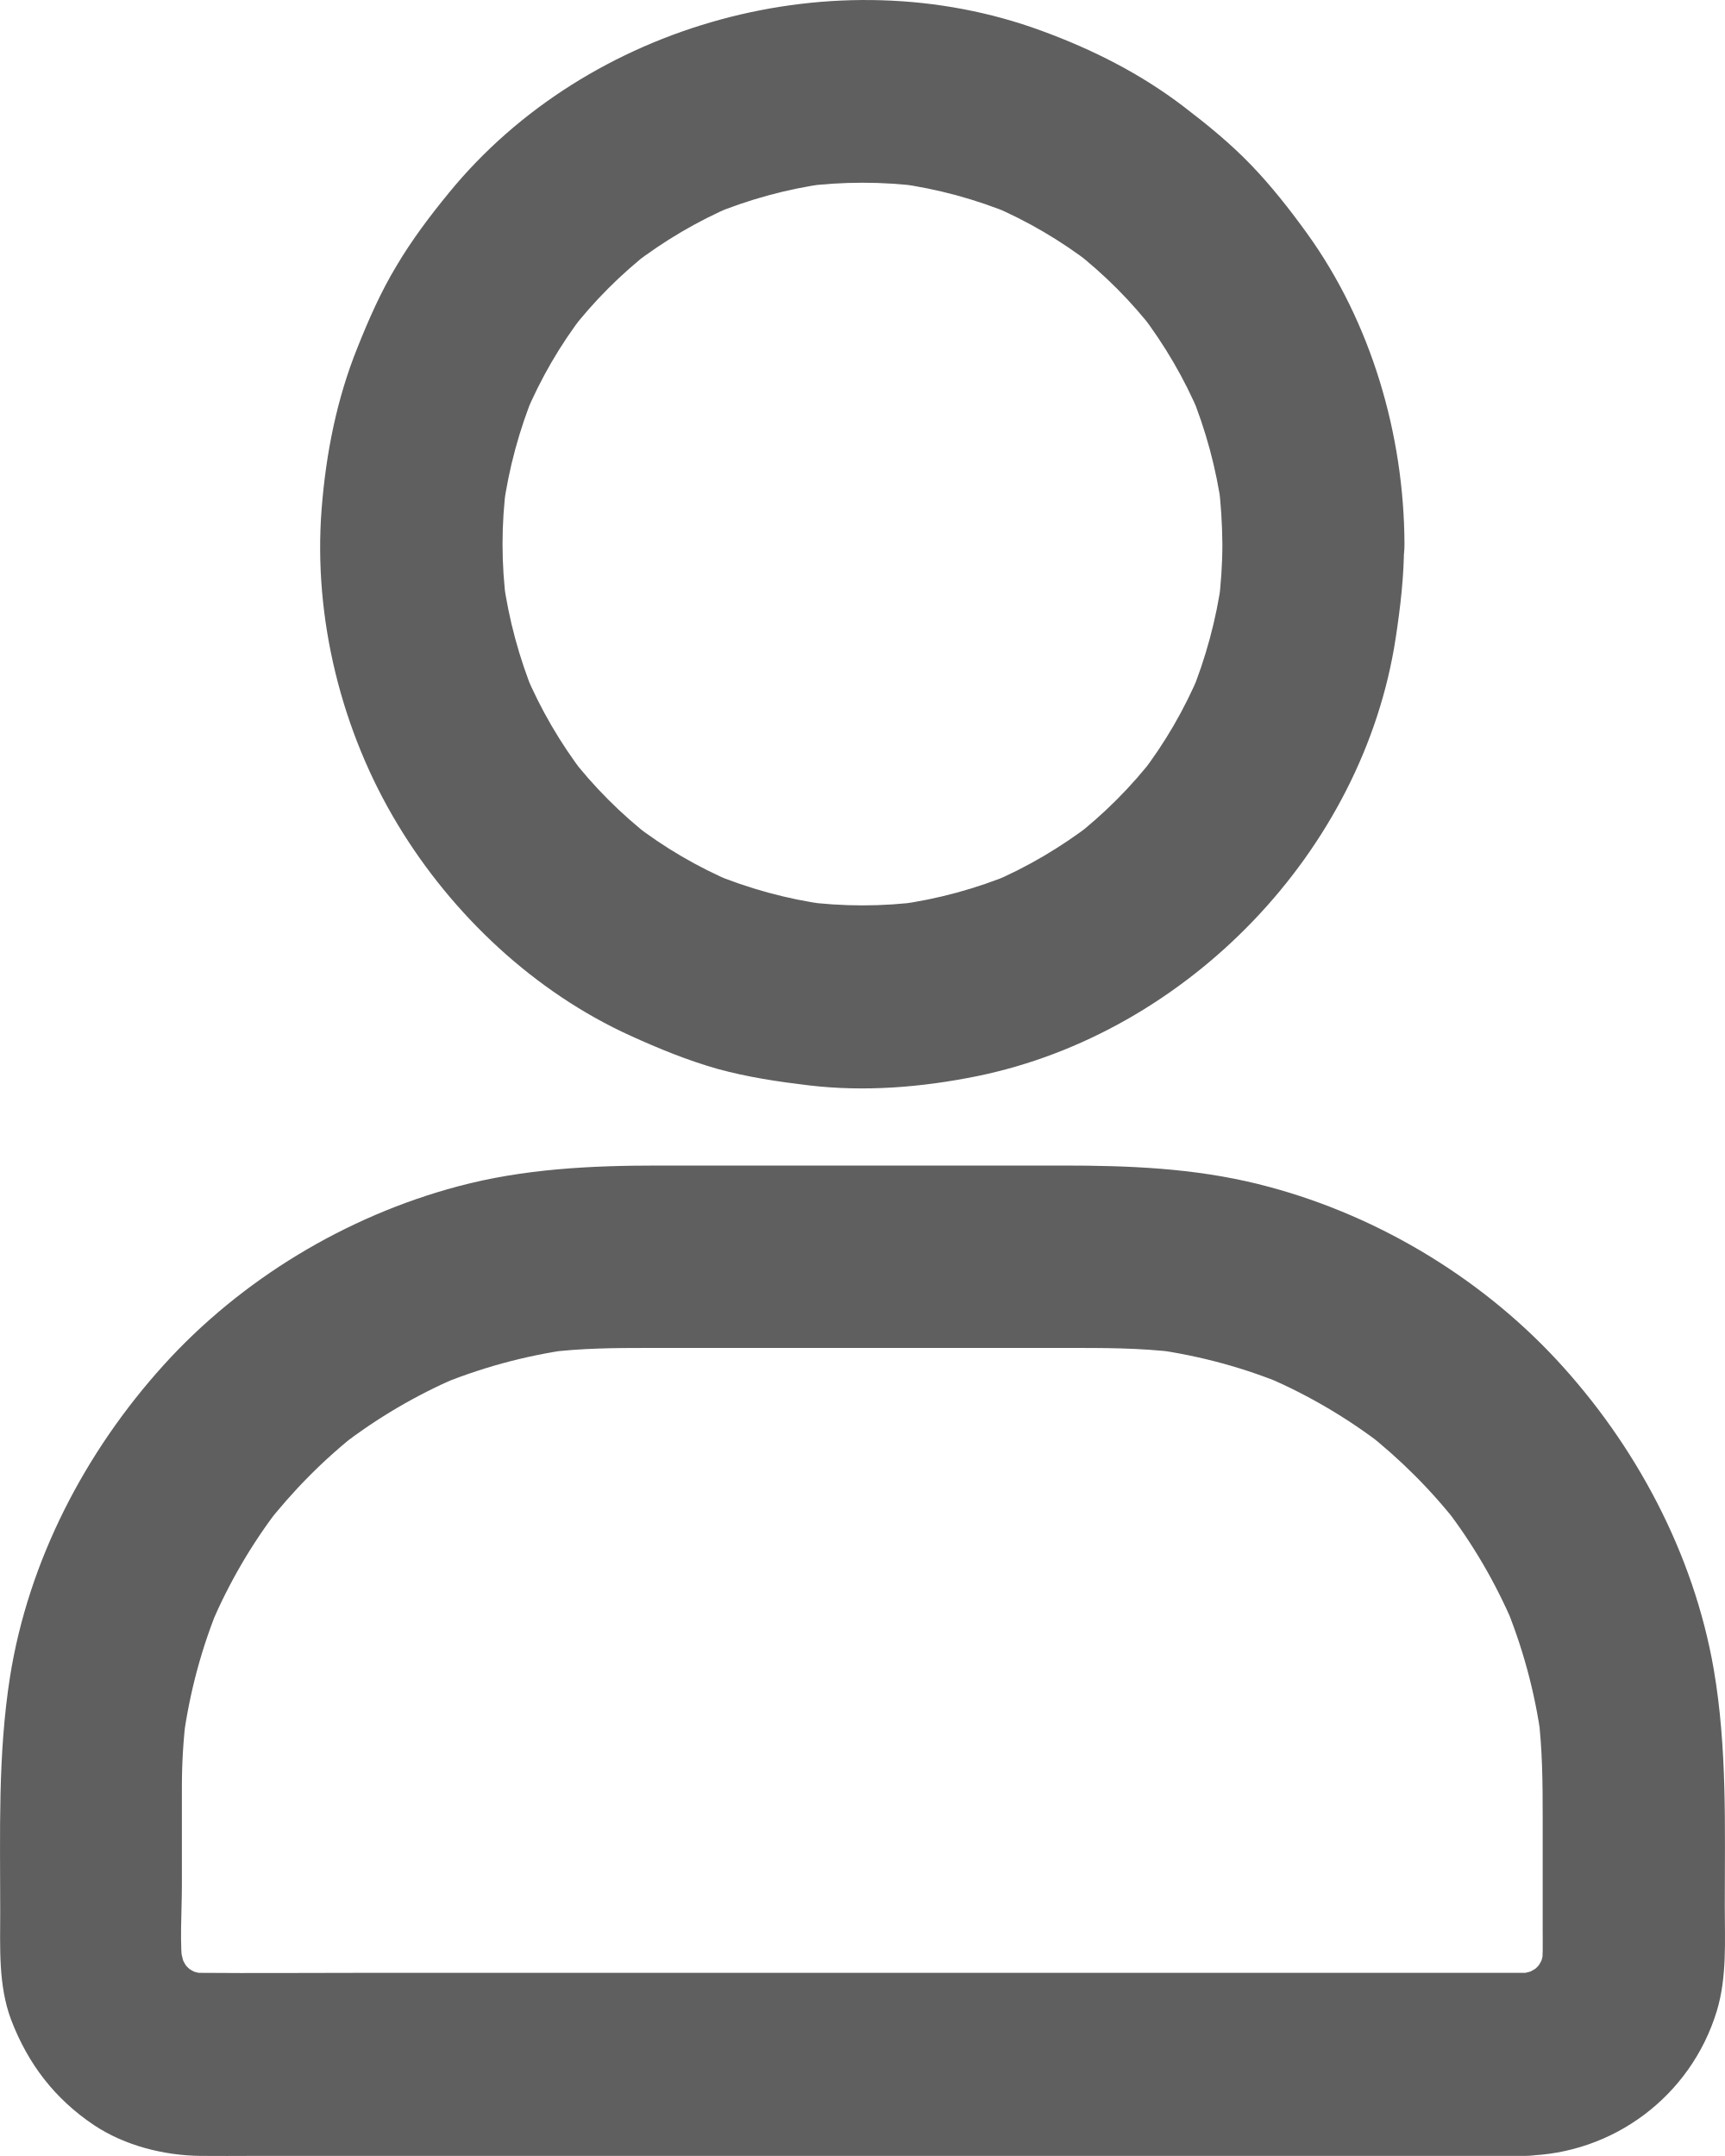
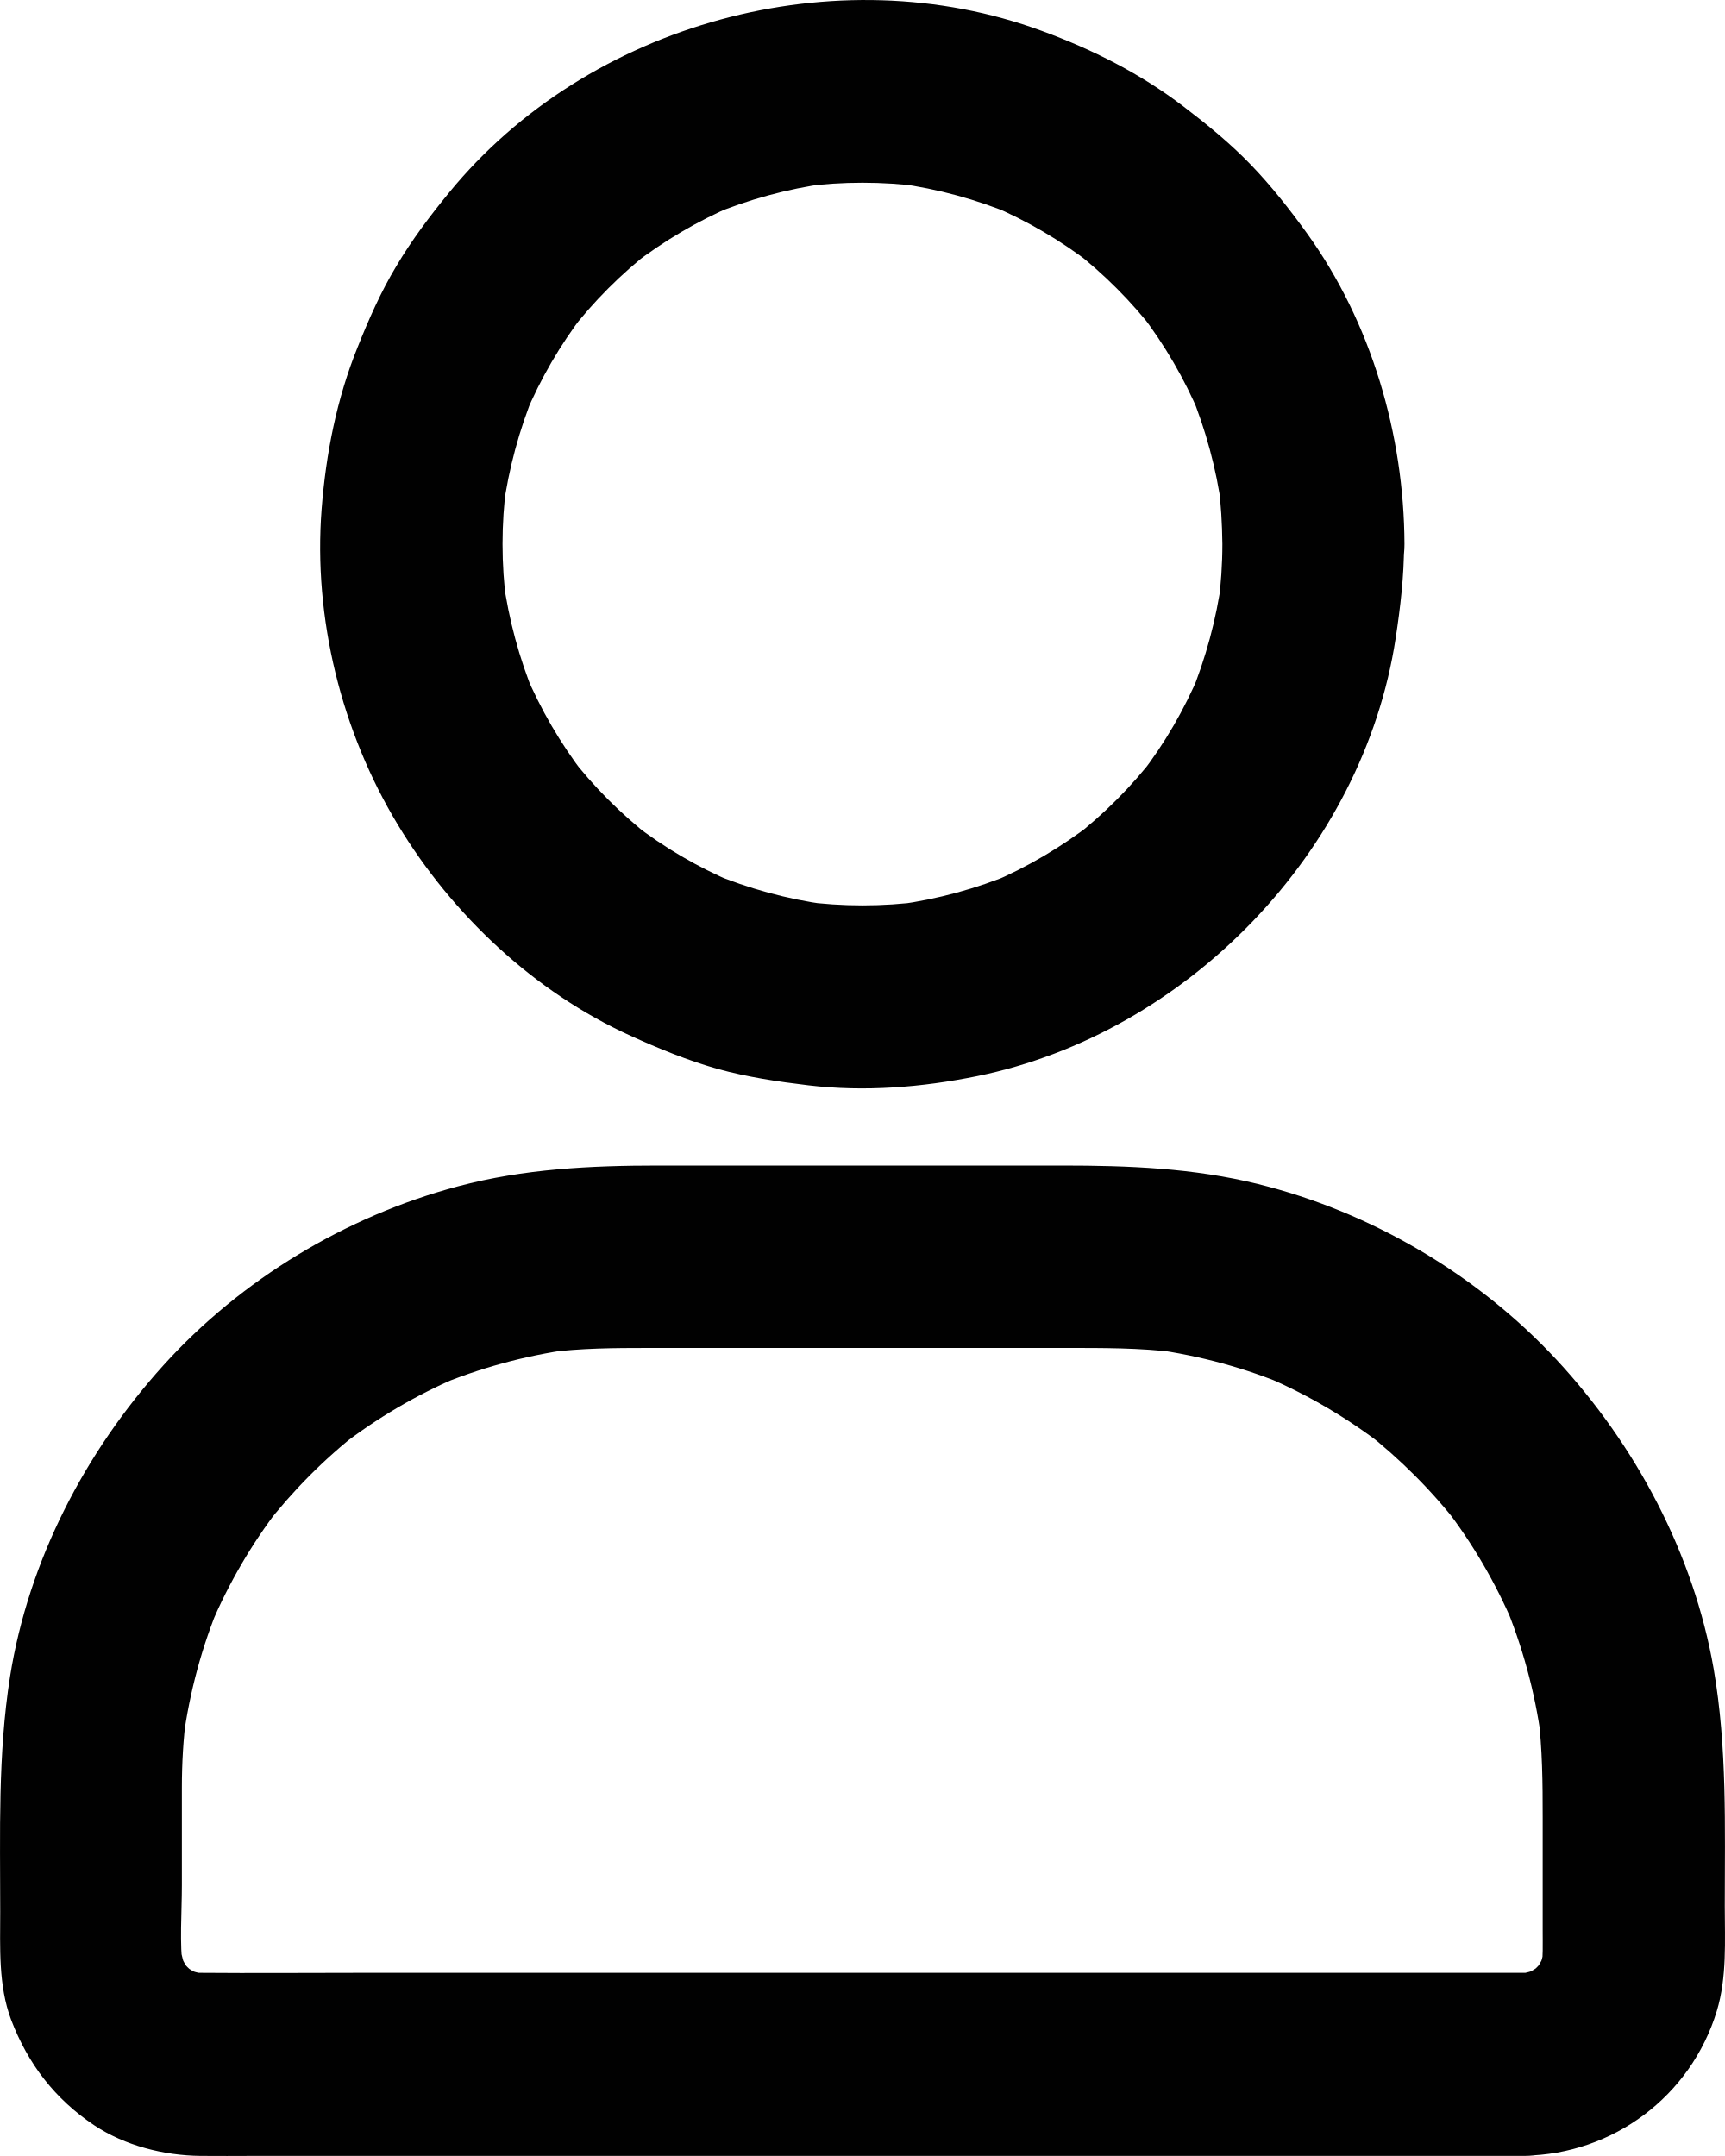
<svg xmlns="http://www.w3.org/2000/svg" width="16" height="20" viewBox="0 0 16 20" fill="none">
-   <path d="M11.338 5.046C11.338 5.233 11.325 5.42 11.302 5.604C11.313 5.53 11.323 5.453 11.332 5.379C11.281 5.748 11.184 6.106 11.043 6.45C11.07 6.382 11.1 6.314 11.127 6.246C10.986 6.581 10.804 6.895 10.582 7.183L10.715 7.011C10.496 7.296 10.24 7.552 9.957 7.772L10.128 7.639C9.841 7.859 9.529 8.044 9.195 8.186C9.263 8.158 9.33 8.129 9.398 8.101C9.056 8.243 8.699 8.341 8.331 8.391C8.405 8.381 8.481 8.37 8.555 8.362C8.186 8.411 7.814 8.411 7.445 8.362C7.519 8.372 7.595 8.383 7.668 8.391C7.301 8.341 6.944 8.243 6.602 8.101C6.67 8.129 6.737 8.158 6.805 8.186C6.471 8.044 6.159 7.862 5.872 7.639L6.043 7.772C5.76 7.552 5.504 7.296 5.285 7.011L5.418 7.183C5.198 6.895 5.014 6.581 4.873 6.246C4.9 6.314 4.93 6.382 4.957 6.45C4.816 6.106 4.719 5.748 4.668 5.379C4.679 5.453 4.689 5.53 4.698 5.604C4.649 5.233 4.649 4.86 4.698 4.489C4.687 4.563 4.677 4.64 4.668 4.714C4.719 4.345 4.816 3.987 4.957 3.643C4.93 3.711 4.9 3.779 4.873 3.847C5.014 3.512 5.196 3.198 5.418 2.91L5.285 3.082C5.504 2.797 5.76 2.541 6.043 2.321L5.872 2.454C6.159 2.234 6.471 2.049 6.805 1.907C6.737 1.935 6.67 1.964 6.602 1.992C6.944 1.85 7.301 1.752 7.668 1.702C7.595 1.712 7.519 1.723 7.445 1.731C7.814 1.683 8.186 1.683 8.555 1.731C8.481 1.721 8.405 1.71 8.331 1.702C8.699 1.752 9.056 1.85 9.398 1.992C9.33 1.964 9.263 1.935 9.195 1.907C9.529 2.049 9.841 2.232 10.128 2.454L9.957 2.321C10.24 2.541 10.496 2.797 10.715 3.082L10.582 2.91C10.802 3.198 10.986 3.512 11.127 3.847C11.1 3.779 11.07 3.711 11.043 3.643C11.184 3.987 11.281 4.345 11.332 4.714C11.321 4.64 11.311 4.563 11.302 4.489C11.325 4.673 11.336 4.86 11.338 5.046C11.34 5.49 11.725 5.916 12.183 5.894C12.639 5.873 13.029 5.521 13.027 5.046C13.023 4.031 12.719 2.992 12.124 2.166C11.963 1.943 11.792 1.725 11.602 1.528C11.41 1.329 11.199 1.157 10.979 0.989C10.58 0.684 10.135 0.459 9.662 0.286C7.755 -0.416 5.456 0.209 4.166 1.786C3.988 2.003 3.819 2.227 3.676 2.469C3.532 2.708 3.42 2.963 3.317 3.221C3.123 3.7 3.023 4.209 2.983 4.724C2.905 5.733 3.167 6.787 3.691 7.652C4.195 8.487 4.957 9.203 5.848 9.608C6.11 9.727 6.378 9.837 6.657 9.916C6.934 9.992 7.215 10.034 7.5 10.068C8.019 10.13 8.549 10.087 9.062 9.983C11.011 9.585 12.643 7.9 12.945 5.922C12.989 5.634 13.023 5.345 13.023 5.053C13.025 4.61 12.632 4.184 12.178 4.205C11.722 4.22 11.338 4.572 11.338 5.046ZM14.14 18.301H3.306C2.827 18.301 2.348 18.305 1.868 18.301C1.816 18.301 1.763 18.297 1.712 18.291C1.786 18.301 1.862 18.312 1.936 18.32C1.852 18.308 1.771 18.284 1.693 18.252C1.761 18.28 1.828 18.31 1.896 18.337C1.811 18.301 1.733 18.255 1.659 18.197L1.83 18.331C1.767 18.278 1.708 18.221 1.657 18.157L1.79 18.329C1.733 18.255 1.689 18.176 1.651 18.091C1.678 18.159 1.708 18.227 1.735 18.295C1.704 18.216 1.683 18.134 1.668 18.051C1.678 18.125 1.689 18.201 1.697 18.276C1.664 18.019 1.687 17.748 1.687 17.489V16.582C1.687 16.355 1.7 16.131 1.729 15.906C1.719 15.98 1.708 16.056 1.7 16.131C1.759 15.696 1.873 15.27 2.044 14.865C2.016 14.933 1.987 15.001 1.959 15.069C2.124 14.683 2.335 14.32 2.591 13.988L2.458 14.159C2.713 13.831 3.006 13.534 3.336 13.277L3.165 13.411C3.496 13.155 3.857 12.943 4.242 12.777C4.174 12.805 4.107 12.834 4.039 12.862C4.442 12.692 4.865 12.576 5.299 12.516C5.226 12.527 5.15 12.538 5.076 12.546C5.388 12.506 5.699 12.504 6.013 12.504H9.877C10.225 12.504 10.572 12.502 10.92 12.546C10.846 12.536 10.77 12.525 10.696 12.516C11.129 12.576 11.553 12.69 11.957 12.862C11.889 12.834 11.822 12.805 11.754 12.777C12.138 12.943 12.499 13.155 12.831 13.411L12.66 13.277C12.987 13.534 13.283 13.829 13.538 14.159L13.405 13.988C13.661 14.32 13.872 14.683 14.037 15.069C14.009 15.001 13.979 14.933 13.952 14.865C14.121 15.27 14.237 15.694 14.296 16.131C14.286 16.056 14.275 15.98 14.267 15.906C14.307 16.226 14.309 16.544 14.309 16.866V17.915C14.309 18.036 14.313 18.157 14.298 18.276C14.309 18.201 14.319 18.125 14.328 18.051C14.315 18.136 14.292 18.216 14.26 18.295C14.288 18.227 14.317 18.159 14.345 18.091C14.309 18.176 14.262 18.255 14.205 18.329L14.338 18.157C14.286 18.221 14.229 18.28 14.165 18.331L14.336 18.197C14.262 18.255 14.184 18.299 14.1 18.337C14.167 18.31 14.235 18.28 14.303 18.252C14.224 18.284 14.142 18.305 14.06 18.32C14.134 18.31 14.21 18.299 14.284 18.291C14.237 18.297 14.188 18.299 14.14 18.301C13.922 18.303 13.699 18.394 13.542 18.549C13.397 18.695 13.285 18.937 13.295 19.149C13.316 19.603 13.667 20.003 14.14 19.997C14.961 19.984 15.683 19.446 15.924 18.655C16.019 18.341 15.998 18.004 15.998 17.682C15.998 16.945 16.021 16.213 15.895 15.482C15.709 14.412 15.172 13.405 14.438 12.614C13.703 11.823 12.715 11.242 11.67 10.984C11.07 10.835 10.466 10.812 9.854 10.812H6.108C5.481 10.812 4.858 10.842 4.248 11.005C3.211 11.281 2.236 11.868 1.516 12.665C0.79 13.468 0.264 14.477 0.093 15.554C-0.021 16.277 0.002 17.002 0.002 17.731C0.002 18.066 -0.017 18.416 0.103 18.736C0.26 19.147 0.509 19.471 0.874 19.715C1.159 19.904 1.52 19.995 1.858 19.999C2.023 20.001 2.187 19.999 2.352 19.999H14.142C14.583 19.999 15.008 19.609 14.987 19.151C14.966 18.689 14.615 18.301 14.14 18.301Z" fill="#5F5F5F" />
+   <path d="M11.338 5.046C11.338 5.233 11.325 5.42 11.302 5.604C11.313 5.53 11.323 5.453 11.332 5.379C11.281 5.748 11.184 6.106 11.043 6.45C11.07 6.382 11.1 6.314 11.127 6.246C10.986 6.581 10.804 6.895 10.582 7.183L10.715 7.011C10.496 7.296 10.24 7.552 9.957 7.772L10.128 7.639C9.841 7.859 9.529 8.044 9.195 8.186C9.263 8.158 9.33 8.129 9.398 8.101C9.056 8.243 8.699 8.341 8.331 8.391C8.405 8.381 8.481 8.37 8.555 8.362C8.186 8.411 7.814 8.411 7.445 8.362C7.519 8.372 7.595 8.383 7.668 8.391C7.301 8.341 6.944 8.243 6.602 8.101C6.67 8.129 6.737 8.158 6.805 8.186C6.471 8.044 6.159 7.862 5.872 7.639L6.043 7.772C5.76 7.552 5.504 7.296 5.285 7.011L5.418 7.183C5.198 6.895 5.014 6.581 4.873 6.246C4.9 6.314 4.93 6.382 4.957 6.45C4.816 6.106 4.719 5.748 4.668 5.379C4.679 5.453 4.689 5.53 4.698 5.604C4.649 5.233 4.649 4.86 4.698 4.489C4.687 4.563 4.677 4.64 4.668 4.714C4.719 4.345 4.816 3.987 4.957 3.643C4.93 3.711 4.9 3.779 4.873 3.847C5.014 3.512 5.196 3.198 5.418 2.91L5.285 3.082C5.504 2.797 5.76 2.541 6.043 2.321L5.872 2.454C6.159 2.234 6.471 2.049 6.805 1.907C6.737 1.935 6.67 1.964 6.602 1.992C6.944 1.85 7.301 1.752 7.668 1.702C7.595 1.712 7.519 1.723 7.445 1.731C7.814 1.683 8.186 1.683 8.555 1.731C8.481 1.721 8.405 1.71 8.331 1.702C8.699 1.752 9.056 1.85 9.398 1.992C9.33 1.964 9.263 1.935 9.195 1.907C9.529 2.049 9.841 2.232 10.128 2.454L9.957 2.321C10.24 2.541 10.496 2.797 10.715 3.082L10.582 2.91C10.802 3.198 10.986 3.512 11.127 3.847C11.1 3.779 11.07 3.711 11.043 3.643C11.184 3.987 11.281 4.345 11.332 4.714C11.321 4.64 11.311 4.563 11.302 4.489C11.325 4.673 11.336 4.86 11.338 5.046C11.34 5.49 11.725 5.916 12.183 5.894C12.639 5.873 13.029 5.521 13.027 5.046C13.023 4.031 12.719 2.992 12.124 2.166C11.963 1.943 11.792 1.725 11.602 1.528C11.41 1.329 11.199 1.157 10.979 0.989C10.58 0.684 10.135 0.459 9.662 0.286C7.755 -0.416 5.456 0.209 4.166 1.786C3.988 2.003 3.819 2.227 3.676 2.469C3.532 2.708 3.42 2.963 3.317 3.221C3.123 3.7 3.023 4.209 2.983 4.724C2.905 5.733 3.167 6.787 3.691 7.652C4.195 8.487 4.957 9.203 5.848 9.608C6.11 9.727 6.378 9.837 6.657 9.916C6.934 9.992 7.215 10.034 7.5 10.068C8.019 10.13 8.549 10.087 9.062 9.983C11.011 9.585 12.643 7.9 12.945 5.922C12.989 5.634 13.023 5.345 13.023 5.053C13.025 4.61 12.632 4.184 12.178 4.205C11.722 4.22 11.338 4.572 11.338 5.046ZM14.14 18.301H3.306C2.827 18.301 2.348 18.305 1.868 18.301C1.816 18.301 1.763 18.297 1.712 18.291C1.786 18.301 1.862 18.312 1.936 18.32C1.852 18.308 1.771 18.284 1.693 18.252C1.761 18.28 1.828 18.31 1.896 18.337C1.811 18.301 1.733 18.255 1.659 18.197L1.83 18.331C1.767 18.278 1.708 18.221 1.657 18.157L1.79 18.329C1.733 18.255 1.689 18.176 1.651 18.091C1.678 18.159 1.708 18.227 1.735 18.295C1.704 18.216 1.683 18.134 1.668 18.051C1.678 18.125 1.689 18.201 1.697 18.276C1.664 18.019 1.687 17.748 1.687 17.489V16.582C1.687 16.355 1.7 16.131 1.729 15.906C1.719 15.98 1.708 16.056 1.7 16.131C1.759 15.696 1.873 15.27 2.044 14.865C2.016 14.933 1.987 15.001 1.959 15.069C2.124 14.683 2.335 14.32 2.591 13.988L2.458 14.159C2.713 13.831 3.006 13.534 3.336 13.277L3.165 13.411C3.496 13.155 3.857 12.943 4.242 12.777C4.174 12.805 4.107 12.834 4.039 12.862C4.442 12.692 4.865 12.576 5.299 12.516C5.226 12.527 5.15 12.538 5.076 12.546C5.388 12.506 5.699 12.504 6.013 12.504H9.877C10.225 12.504 10.572 12.502 10.92 12.546C10.846 12.536 10.77 12.525 10.696 12.516C11.129 12.576 11.553 12.69 11.957 12.862C11.889 12.834 11.822 12.805 11.754 12.777C12.138 12.943 12.499 13.155 12.831 13.411L12.66 13.277C12.987 13.534 13.283 13.829 13.538 14.159L13.405 13.988C13.661 14.32 13.872 14.683 14.037 15.069C14.009 15.001 13.979 14.933 13.952 14.865C14.121 15.27 14.237 15.694 14.296 16.131C14.286 16.056 14.275 15.98 14.267 15.906C14.307 16.226 14.309 16.544 14.309 16.866V17.915C14.309 18.036 14.313 18.157 14.298 18.276C14.309 18.201 14.319 18.125 14.328 18.051C14.315 18.136 14.292 18.216 14.26 18.295C14.288 18.227 14.317 18.159 14.345 18.091C14.309 18.176 14.262 18.255 14.205 18.329L14.338 18.157C14.286 18.221 14.229 18.28 14.165 18.331L14.336 18.197C14.262 18.255 14.184 18.299 14.1 18.337C14.167 18.31 14.235 18.28 14.303 18.252C14.224 18.284 14.142 18.305 14.06 18.32C14.134 18.31 14.21 18.299 14.284 18.291C14.237 18.297 14.188 18.299 14.14 18.301C13.922 18.303 13.699 18.394 13.542 18.549C13.397 18.695 13.285 18.937 13.295 19.149C13.316 19.603 13.667 20.003 14.14 19.997C14.961 19.984 15.683 19.446 15.924 18.655C16.019 18.341 15.998 18.004 15.998 17.682C15.998 16.945 16.021 16.213 15.895 15.482C15.709 14.412 15.172 13.405 14.438 12.614C13.703 11.823 12.715 11.242 11.67 10.984C11.07 10.835 10.466 10.812 9.854 10.812H6.108C5.481 10.812 4.858 10.842 4.248 11.005C3.211 11.281 2.236 11.868 1.516 12.665C0.79 13.468 0.264 14.477 0.093 15.554C-0.021 16.277 0.002 17.002 0.002 17.731C0.002 18.066 -0.017 18.416 0.103 18.736C0.26 19.147 0.509 19.471 0.874 19.715C1.159 19.904 1.52 19.995 1.858 19.999C2.023 20.001 2.187 19.999 2.352 19.999H14.142C14.583 19.999 15.008 19.609 14.987 19.151C14.966 18.689 14.615 18.301 14.14 18.301Z" fill="#010101" />
</svg>
